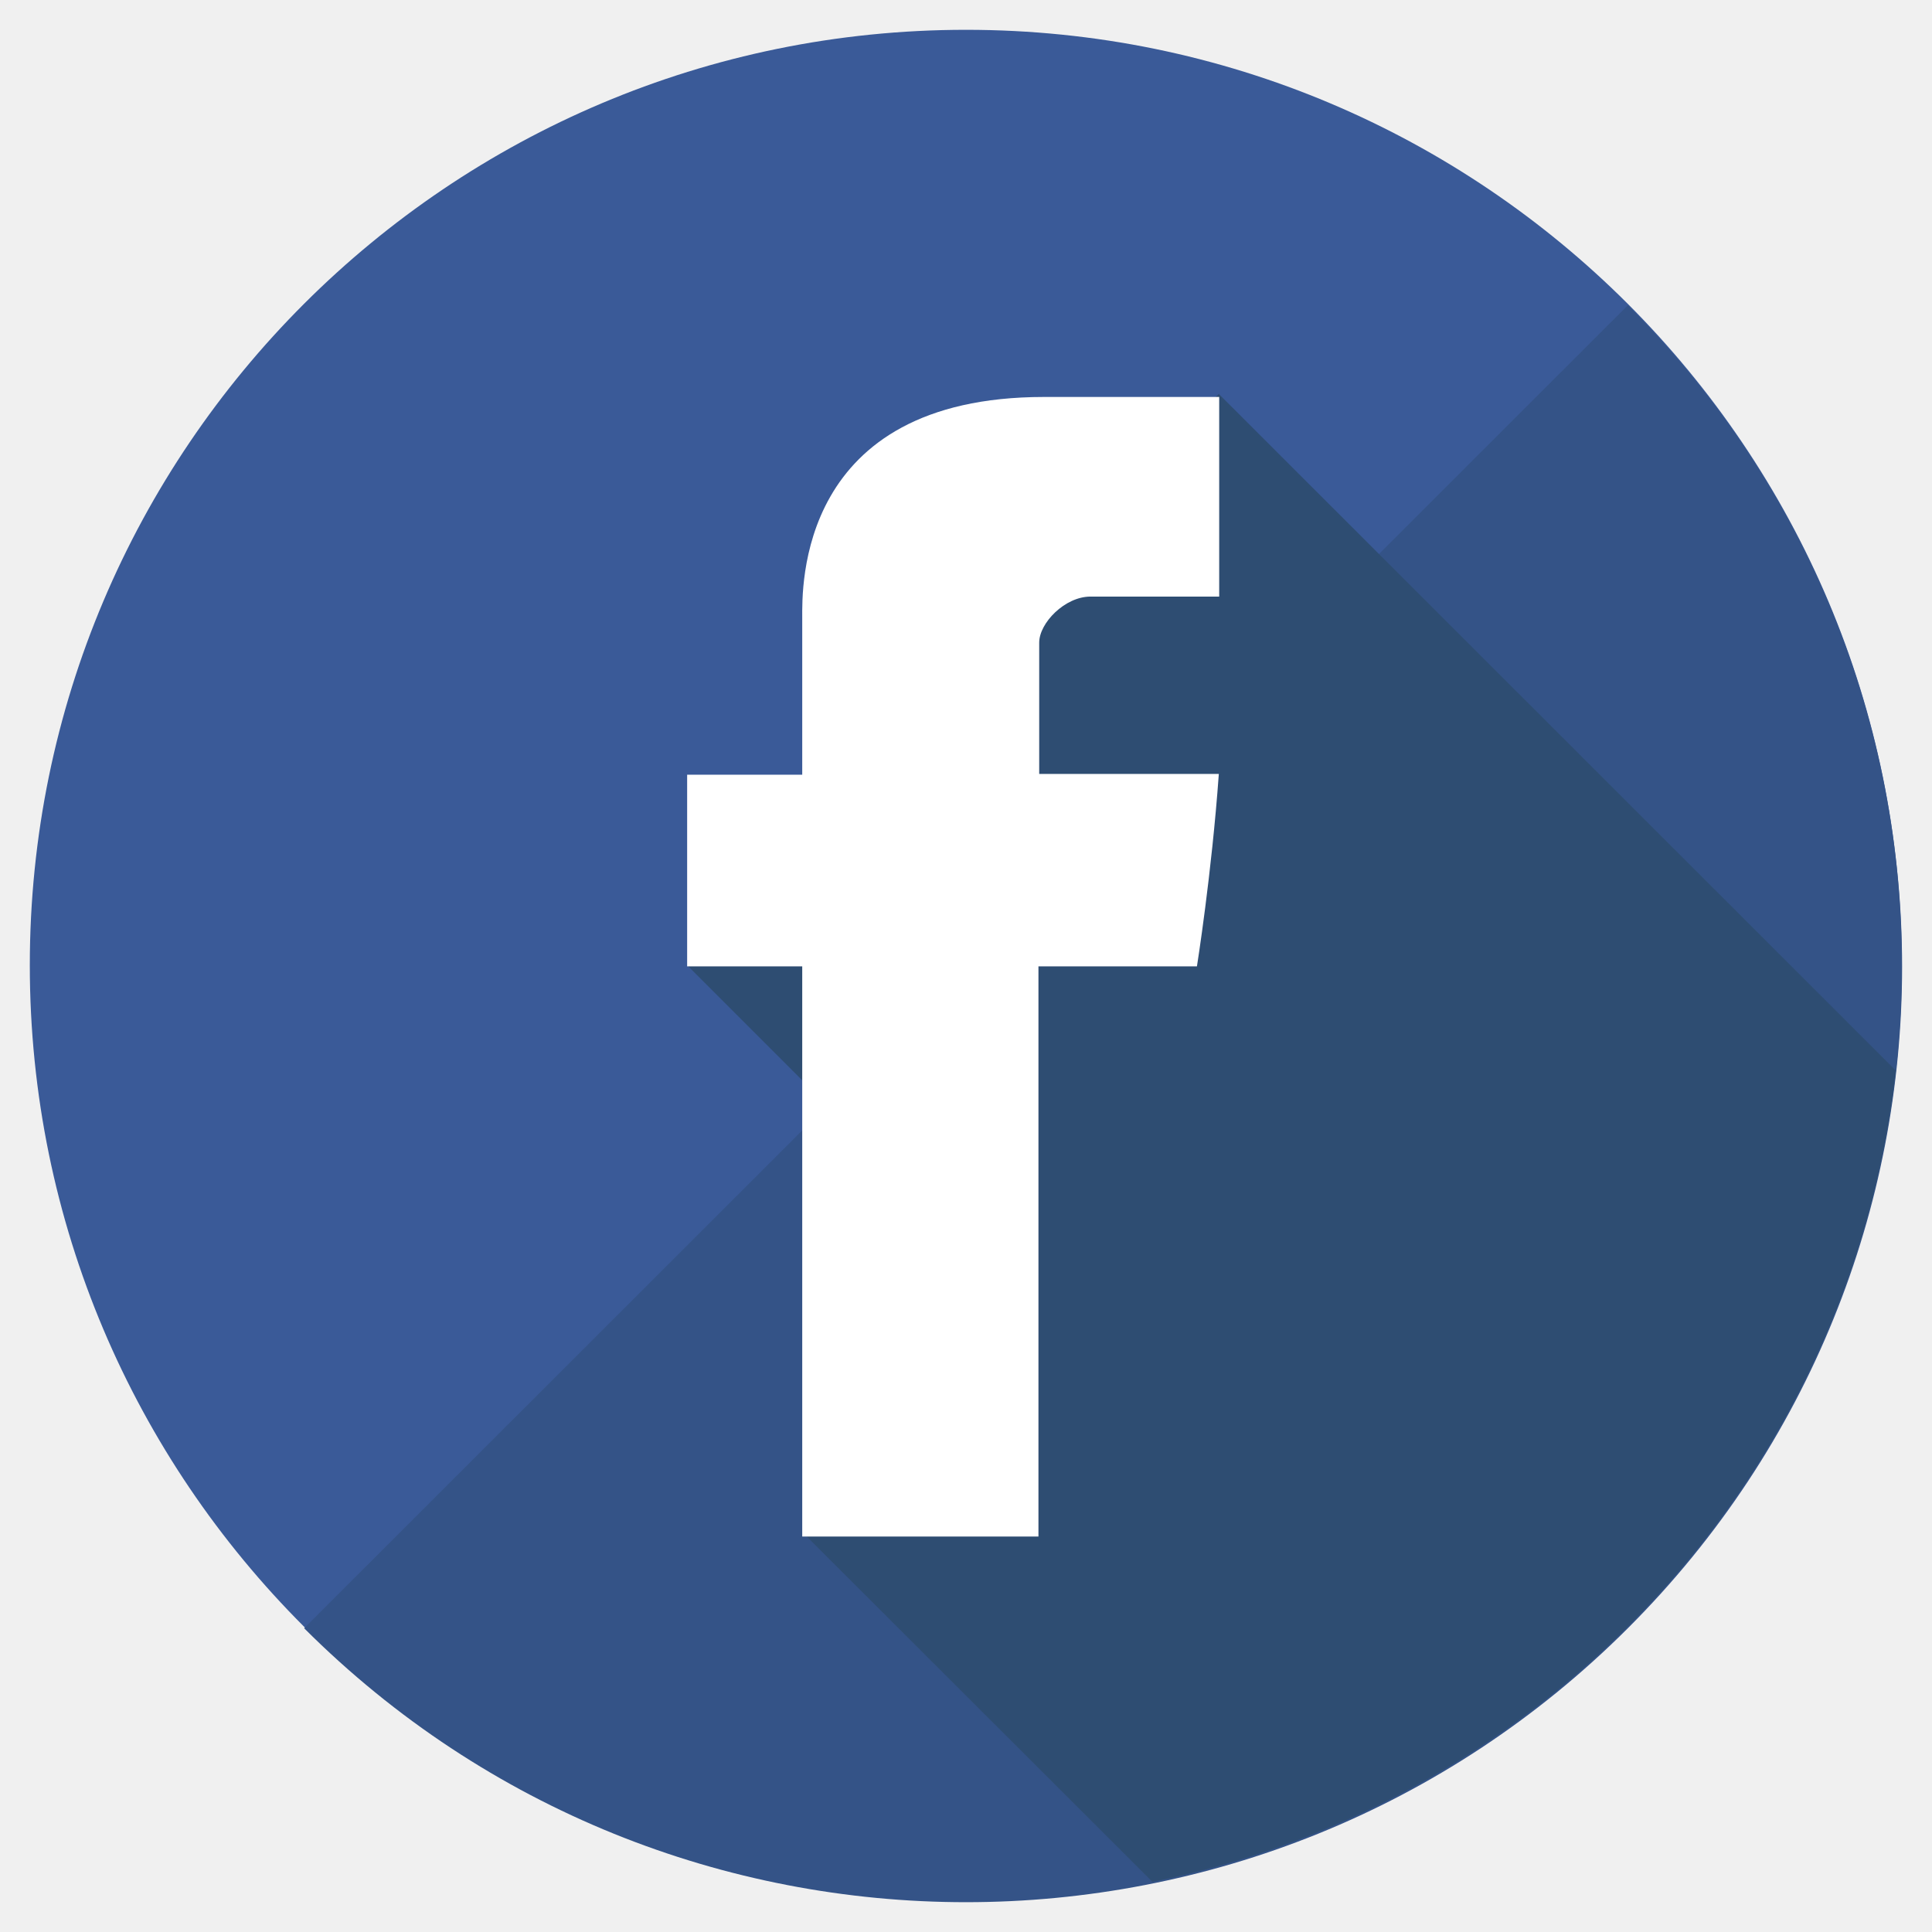
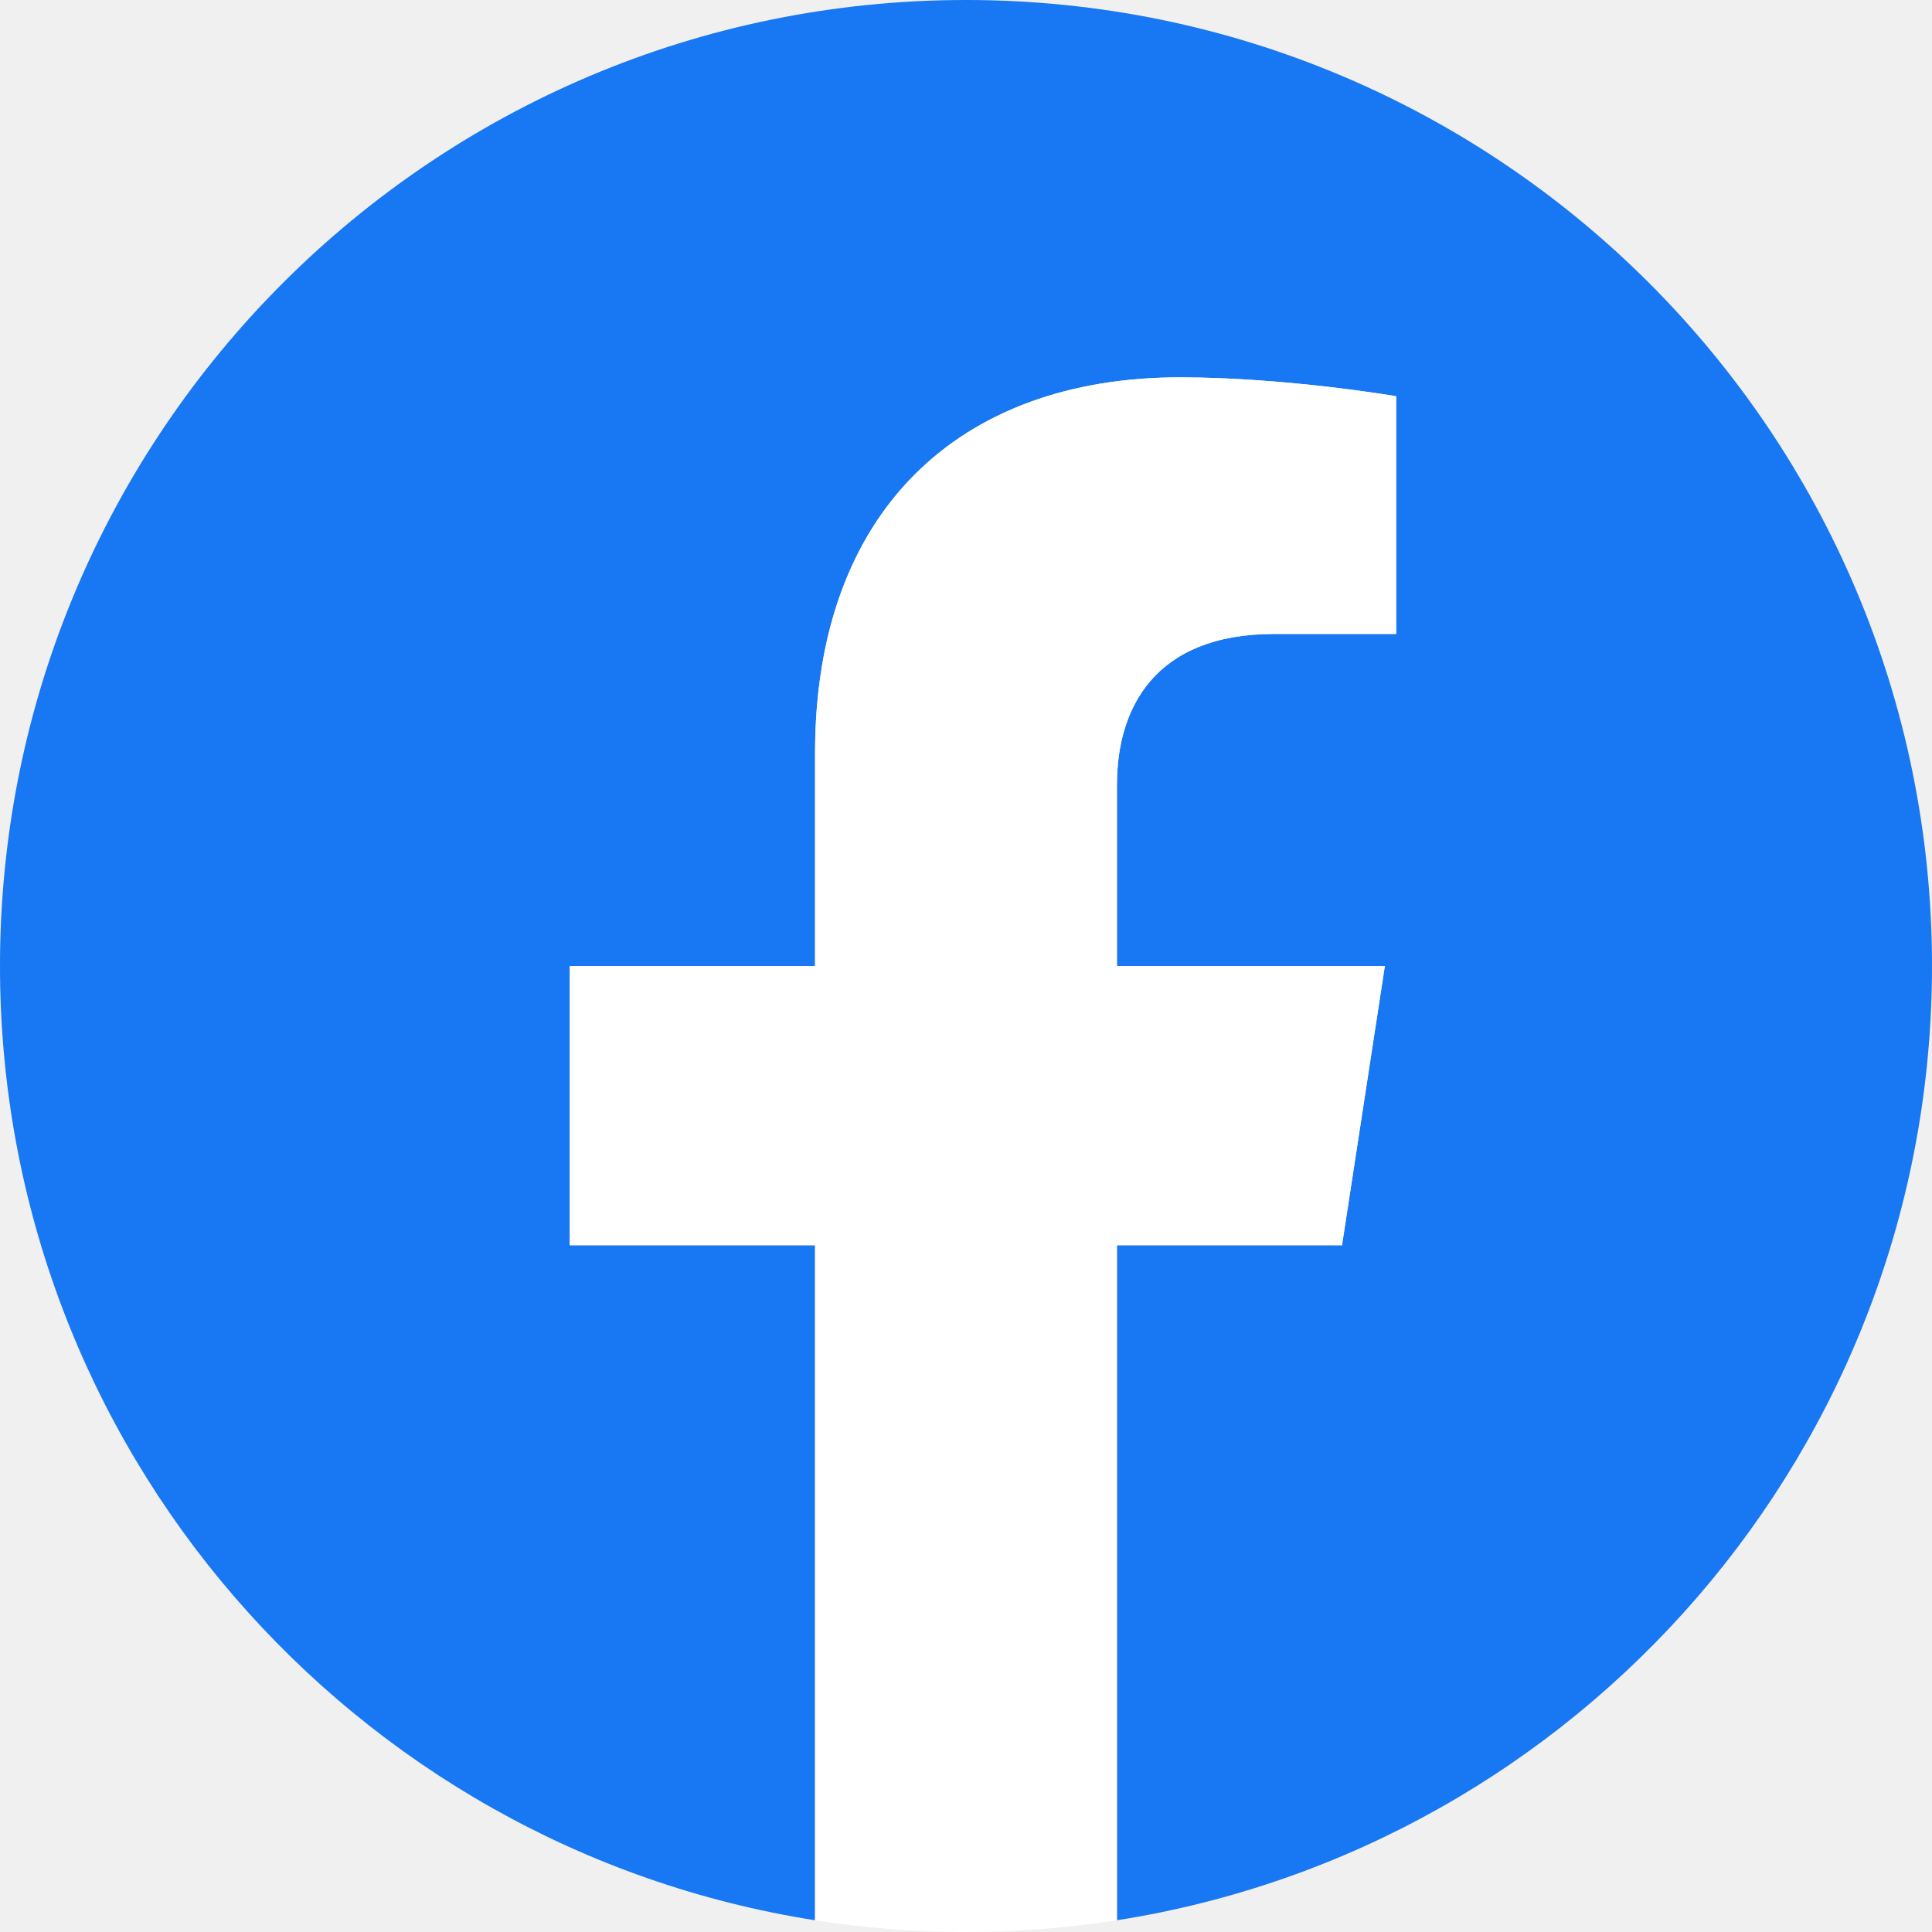
- <svg xmlns="http://www.w3.org/2000/svg" width="512" height="512" id="facebook">
-   <path fill="#3A5A98" d="M7.9 255.8C7.9 118.9 119 7.9 256 7.9s248 111 248 247.9-111.1 247.9-248 247.9c-137 0-248.1-111-248.1-247.9z" />
-   <path fill="#345387" d="M431.4 80.9c96.9 96.8 96.9 253.8 0 350.6-96.9 96.8-253.9 96.8-350.8 0L431.4 80.9z" />
-   <path fill="#2E4D72" d="M502.4 283.7 323 104.4l-93.2 93.1 5.5 5.5-53 53 43.4 43.4-5.7 5.7 47 47-54.2 54.1 92.6 92.5c104.4-21 185-107.6 197-215z" />
-   <path fill="#FFF" d="M212.6 163.7v41.6h-30.5v50.8h30.5v151.1h62.6V256.1h42s3.9-24.4 5.8-51h-47.6v-34.8c0-5.2 6.8-12.2 13.6-12.2h34.1v-52.9h-46.4c-65.6 0-64.1 50.9-64.1 58.5z" />
+ <svg xmlns="http://www.w3.org/2000/svg" viewBox="0 0 1024 1024" id="facebook">
+   <path fill="#1877f2" d="M1024,512C1024,229.23,794.77,0,512,0S0,229.23,0,512c0,255.554,187.231,467.37,432,505.778V660H302V512H432V399.2C432,270.88,508.439,200,625.389,200,681.408,200,740,210,740,210V336H675.437C611.835,336,592,375.467,592,415.957V512H734L711.3,660H592v357.778C836.769,979.37,1024,767.554,1024,512Z" />
+   <path fill="#fff" d="M711.3,660,734,512H592V415.957C592,375.467,611.835,336,675.437,336H740V210s-58.592-10-114.611-10C508.439,200,432,270.88,432,399.2V512H302V660H432v357.778a517.396,517.396,0,0,0,160,0V660Z" />
</svg>
